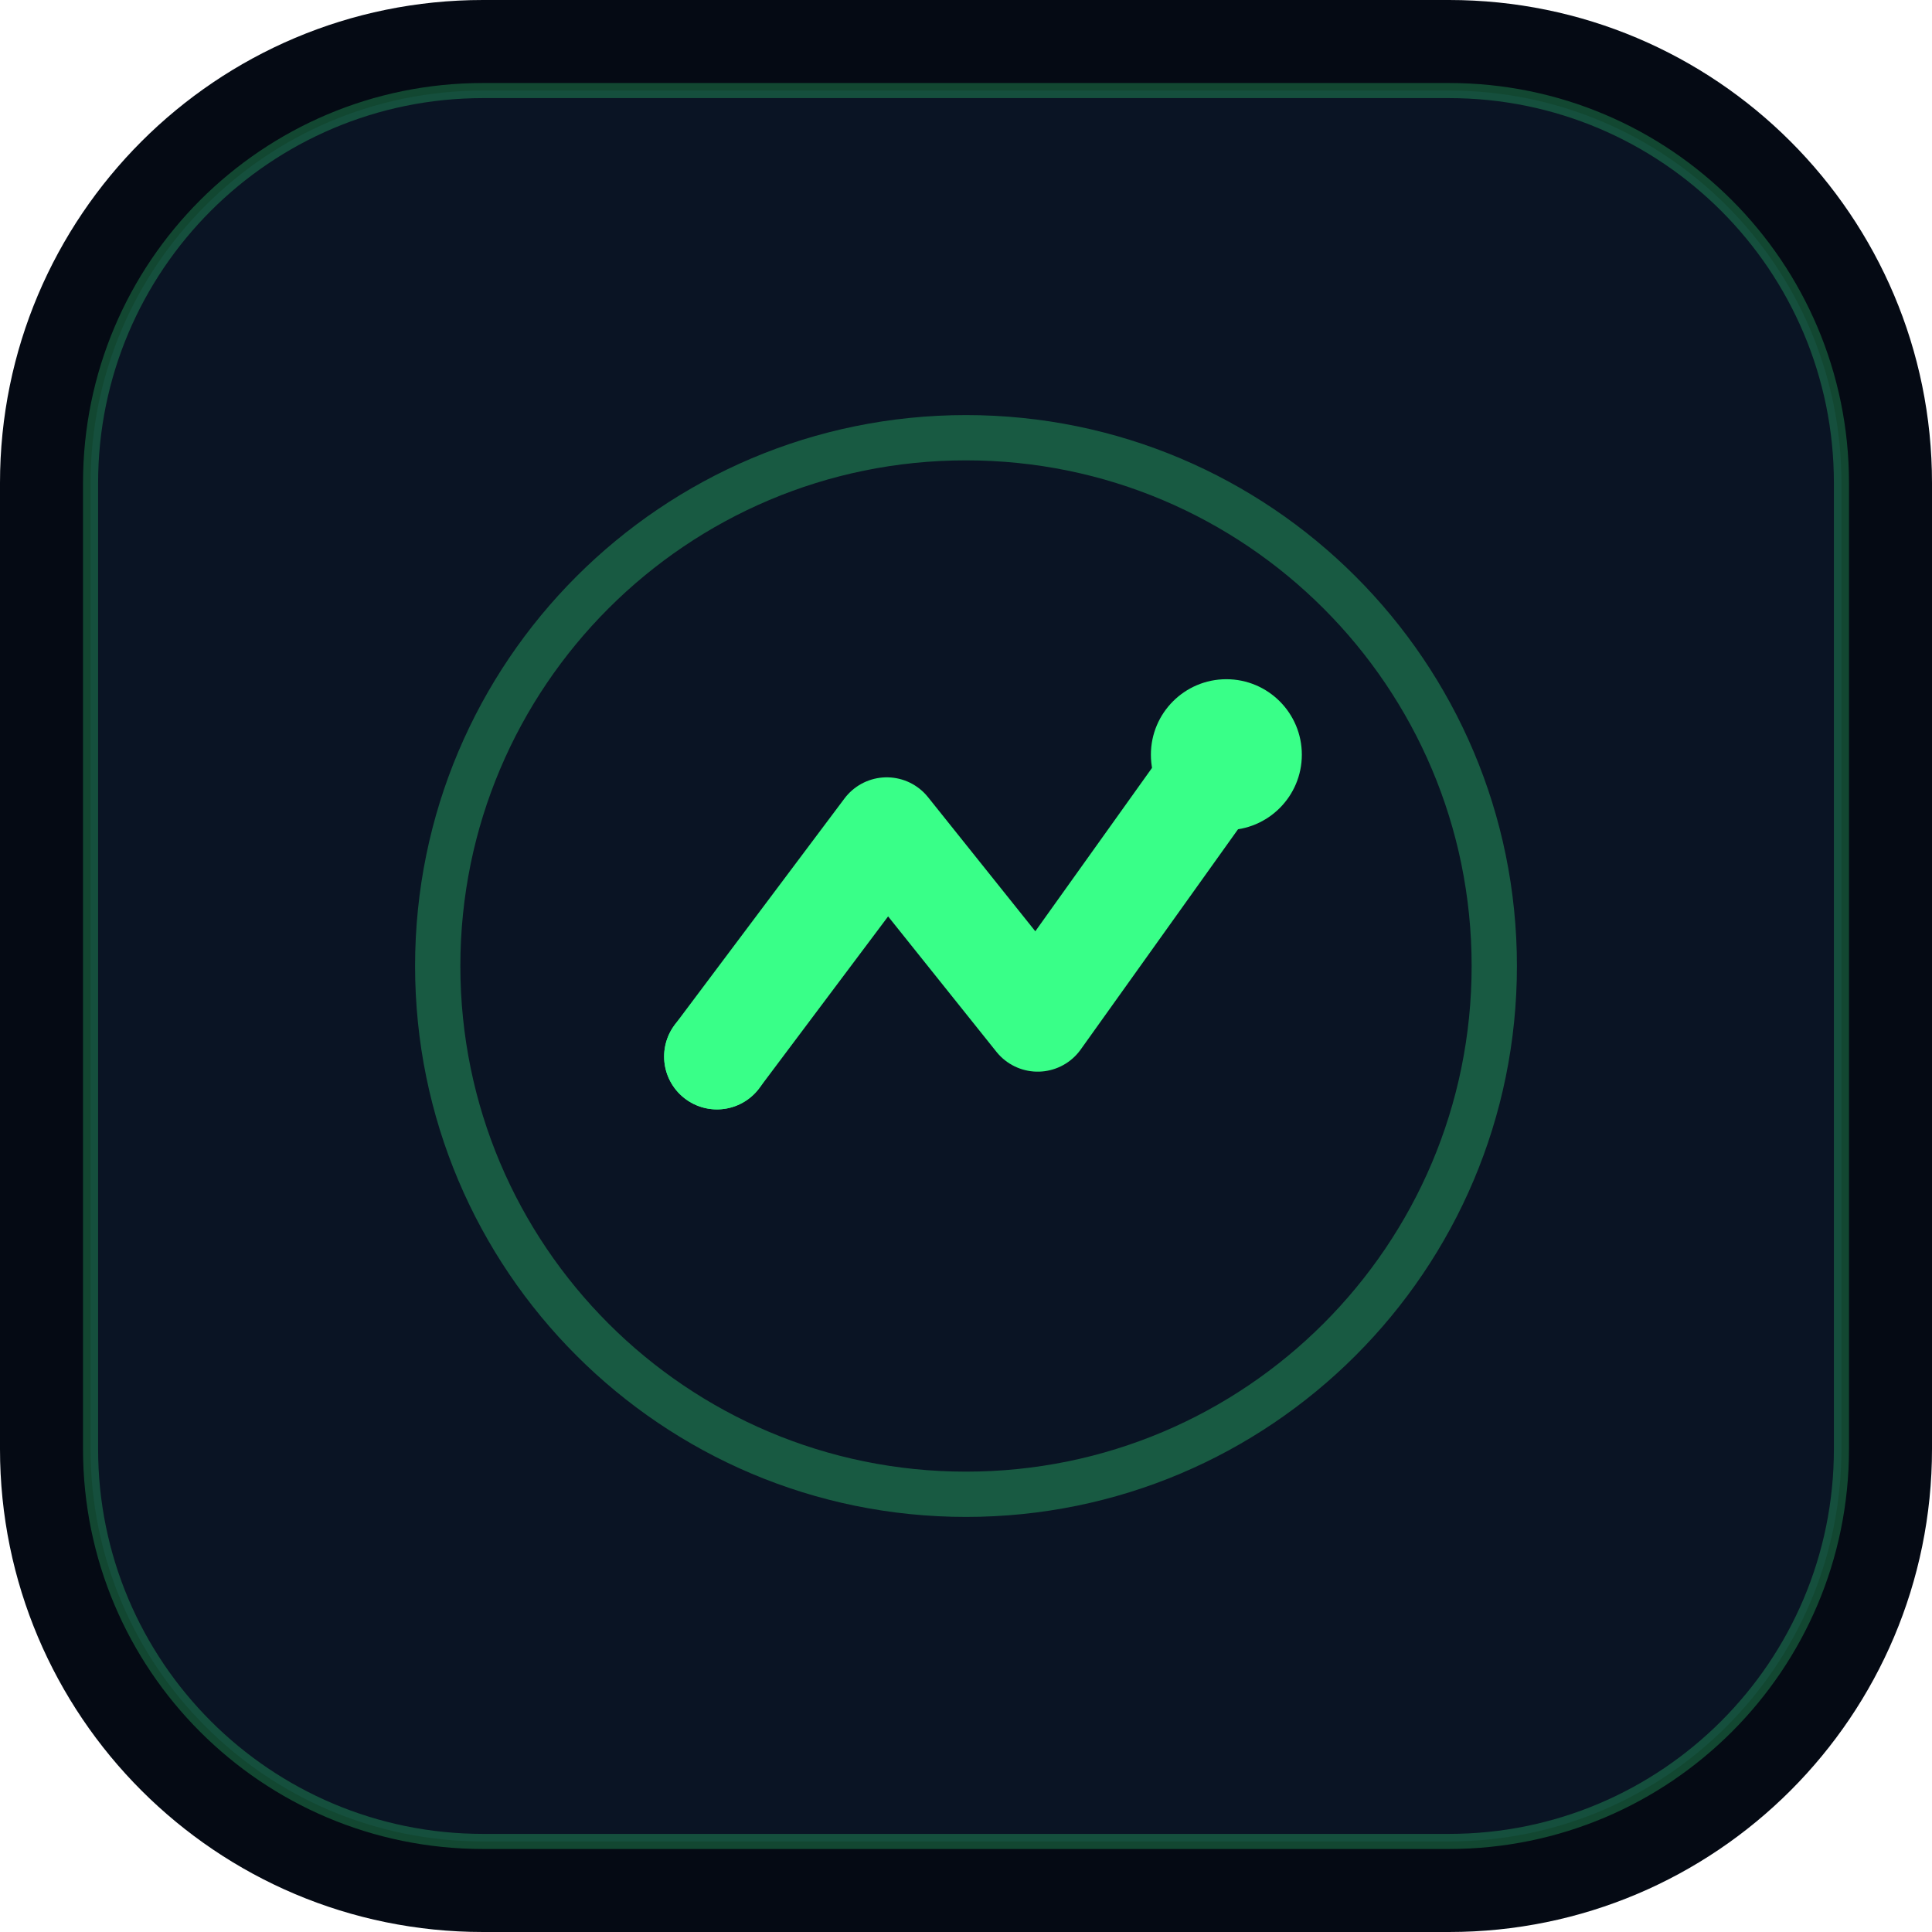
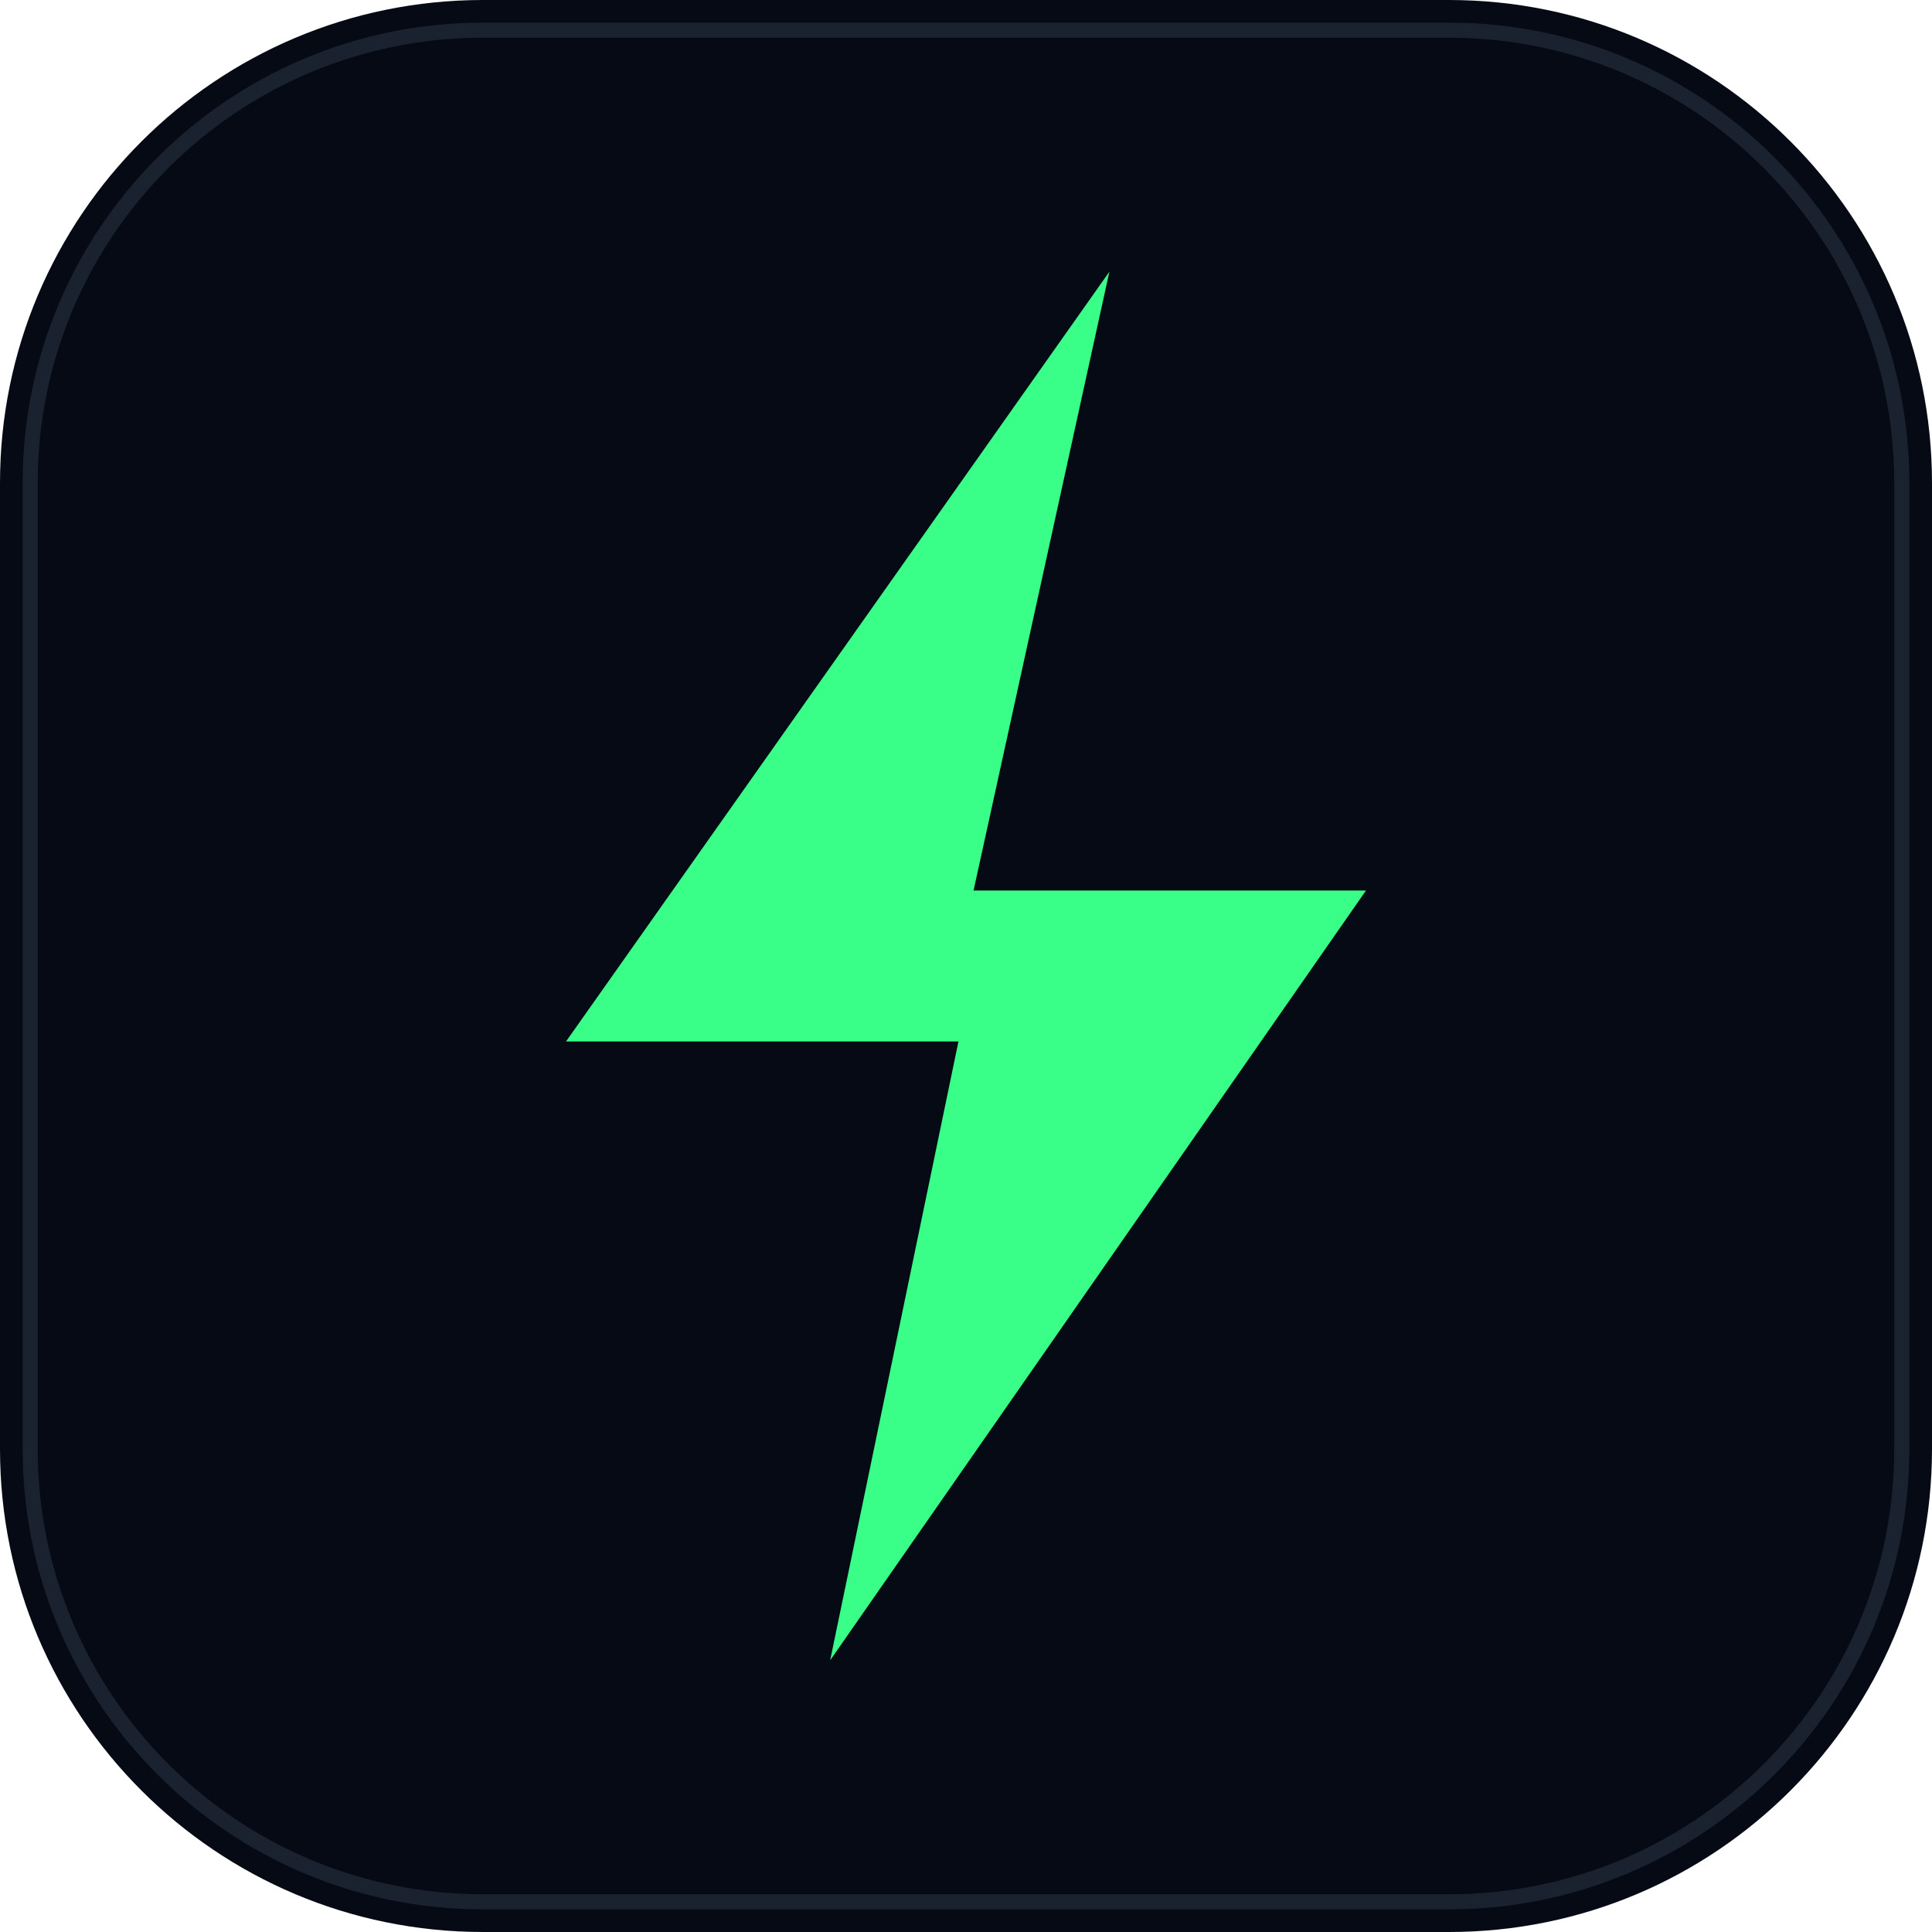
<svg xmlns="http://www.w3.org/2000/svg" viewBox="0 0 512 512" width="512" height="512">
  <rect width="512" height="512" rx="128" fill="#050a14" />
-   <rect x="24" y="24" width="464" height="464" rx="104" fill="#0a1424" stroke="rgba(57,255,136,0.25)" stroke-width="4" />
-   <circle cx="256" cy="256" r="140" fill="none" stroke="#39ff88" stroke-width="12" opacity="0.3" />
-   <path d="M190 280 L235 220 L275 270 L325 200" fill="none" stroke="#39ff88" stroke-width="28" stroke-linecap="round" stroke-linejoin="round" />
-   <circle cx="325" cy="200" r="20" fill="#39ff88" />
-   <circle cx="190" cy="280" r="14" fill="#39ff88" />
+   <rect x="8" y="8" width="496" height="496" rx="120" fill="none" stroke="rgba(143,163,192,0.16)" stroke-width="4" />
+   <path d="M294 72 L150 276 H254 L220 440 L362 236 H258 Z" fill="#39ff88" />
</svg>
